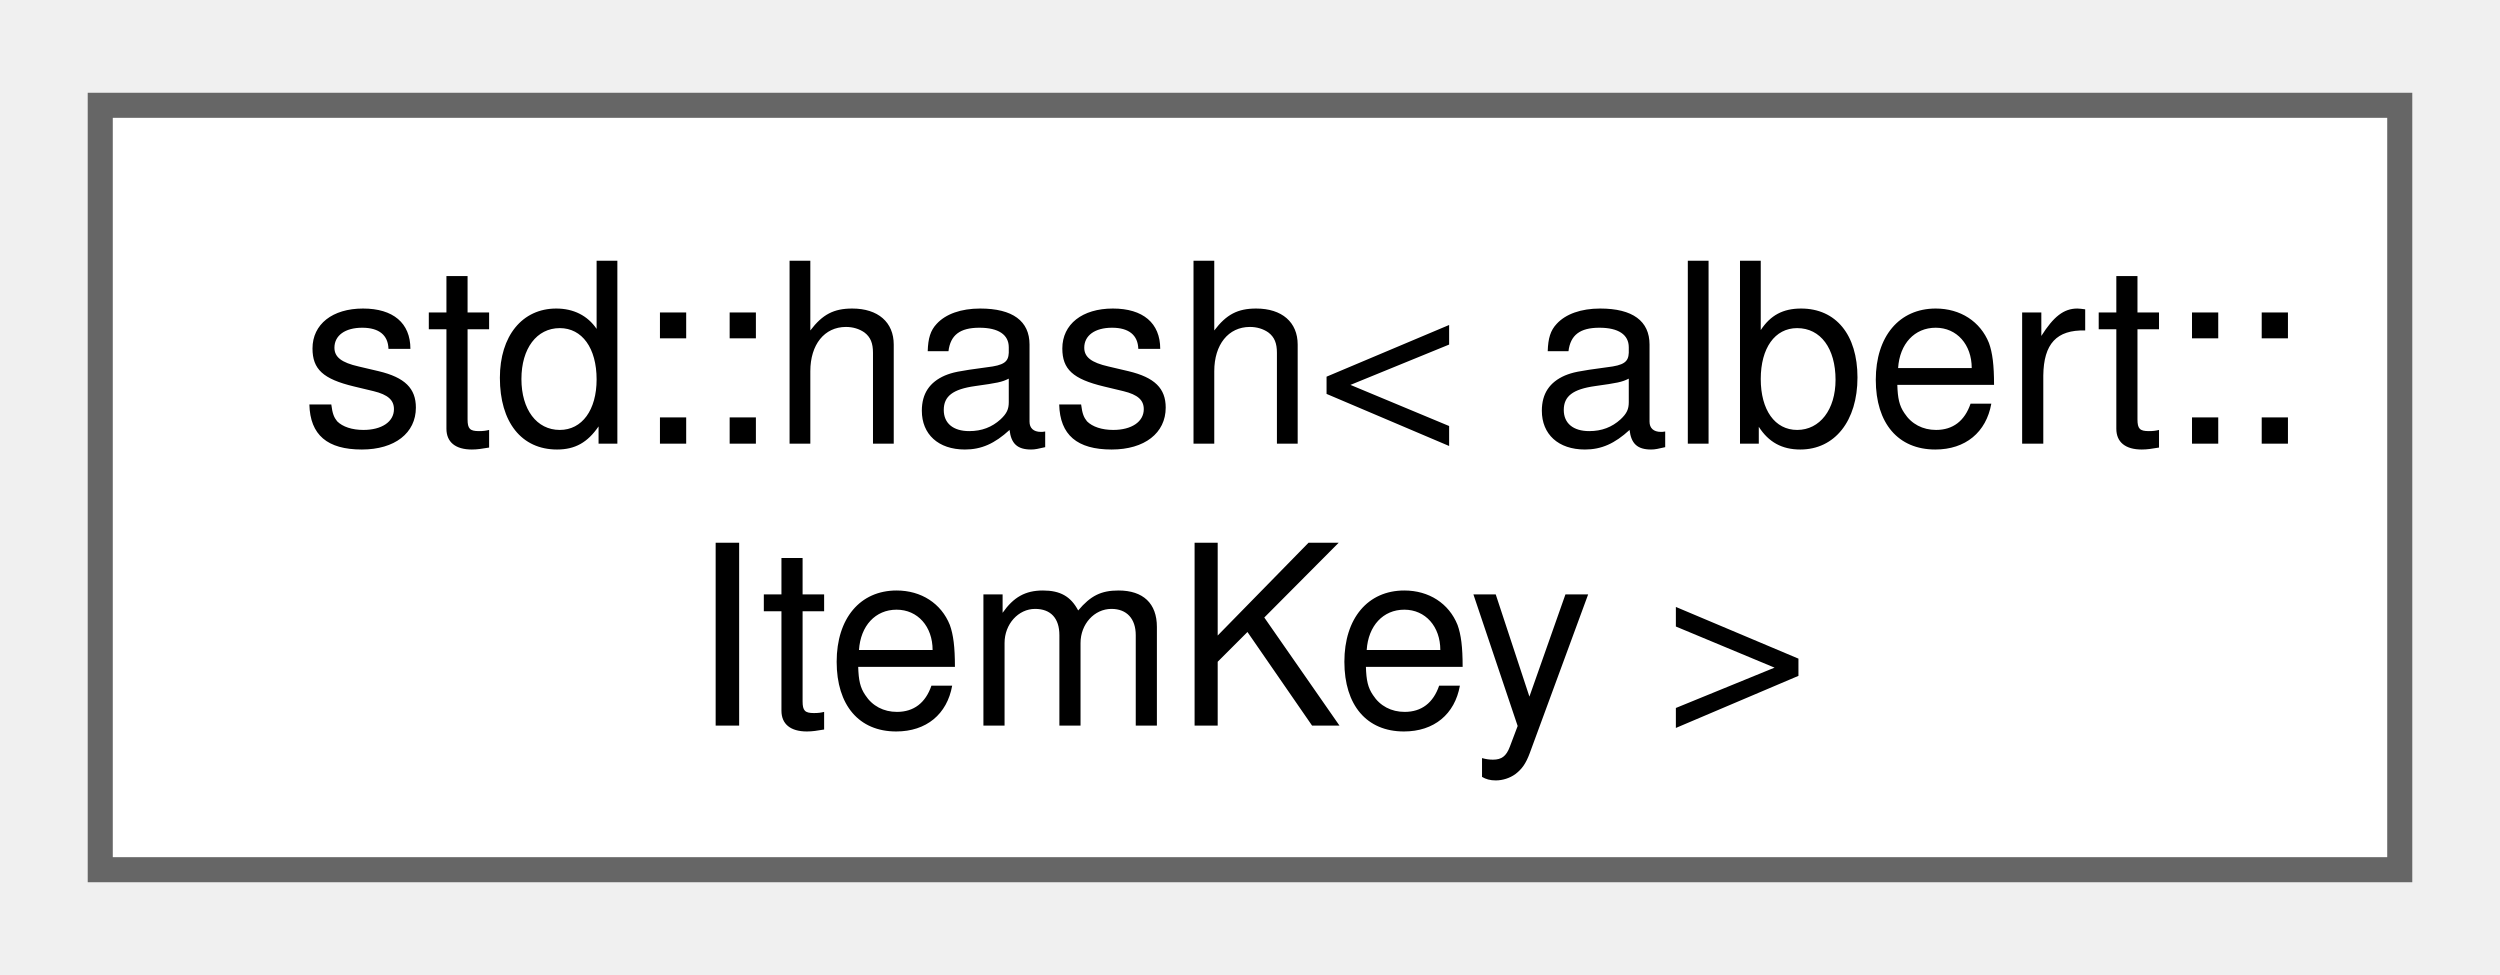
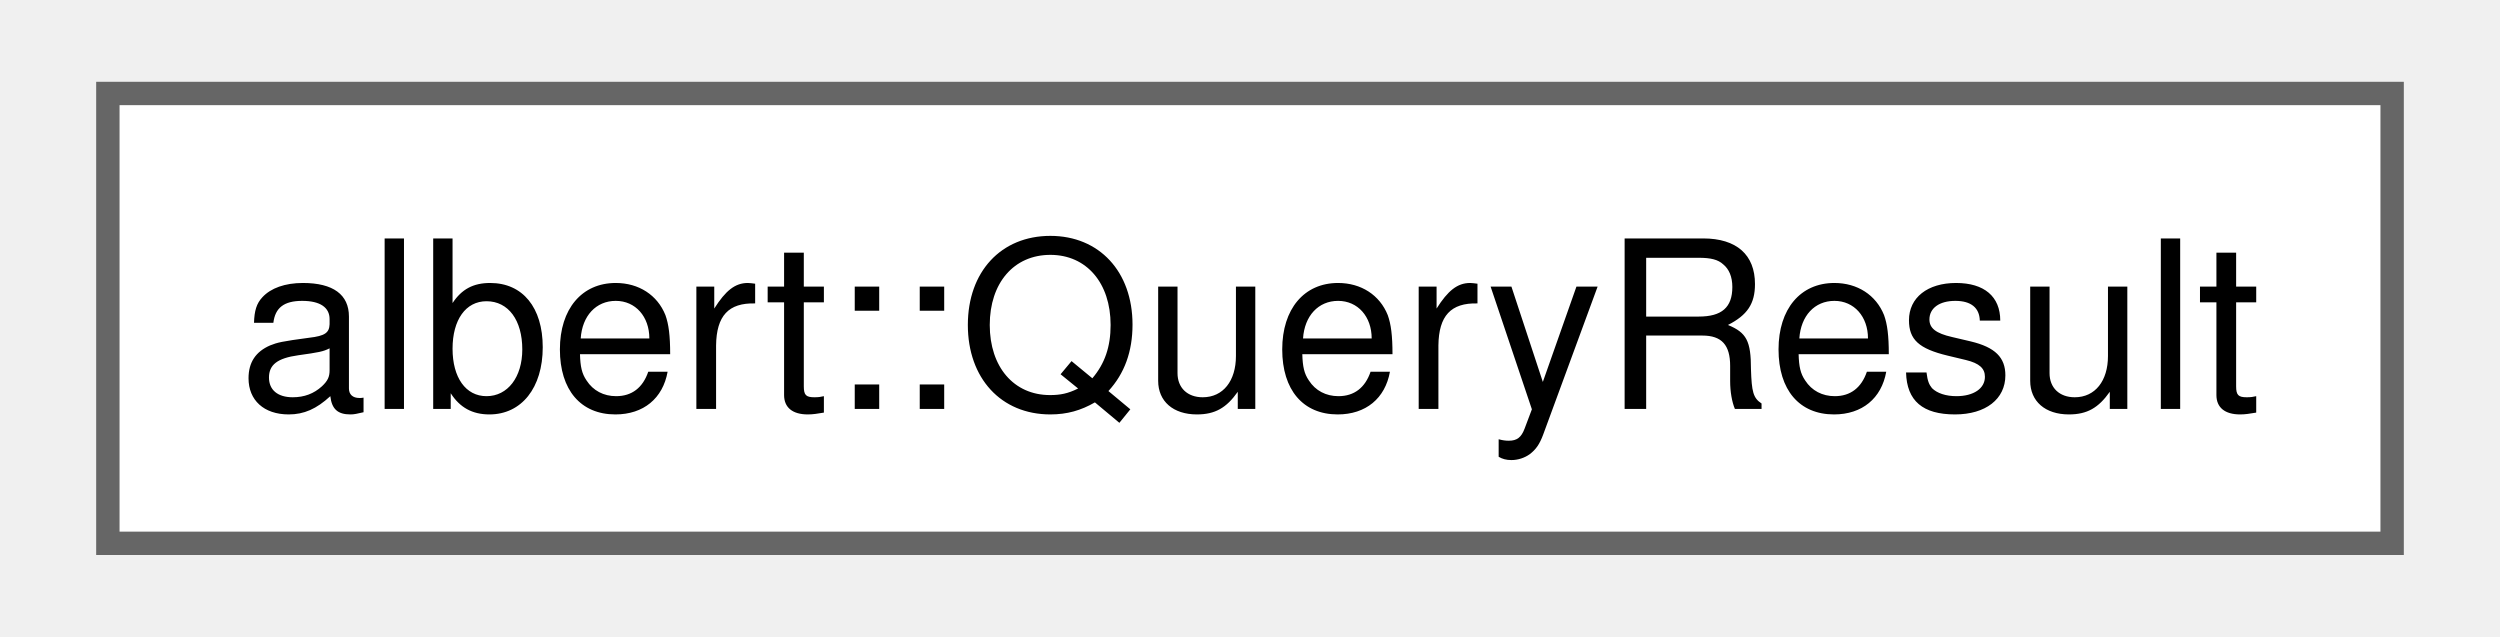
- <svg xmlns="http://www.w3.org/2000/svg" xmlns:xlink="http://www.w3.org/1999/xlink" width="100pt" height="39pt" viewBox="0.00 0.00 99.75 38.50">
-   <g id="graph0" class="graph" transform="scale(1 1) rotate(0) translate(4 34.5)">
+ <svg xmlns="http://www.w3.org/2000/svg" xmlns:xlink="http://www.w3.org/1999/xlink" width="106pt" height="27pt" viewBox="0.00 0.00 105.75 27.25">
+   <g id="graph0" class="graph" transform="scale(1 1) rotate(0) translate(4 23.25)">
    <g id="Node000000" class="node">
      <g id="a_Node000000">
-         <a xlink:href="structstd_1_1hash_3_01albert_1_1ItemKey_01_4.html" target="_top" xlink:title=" ">
-           <polygon fill="white" stroke="#666666" points="91.75,-30.5 0,-30.5 0,0 91.75,0 91.75,-30.5" />
-           <text text-anchor="start" x="8" y="-17" font-family="Helvetica,sans-Serif" font-size="10.00">std::hash&lt; albert::</text>
-           <text text-anchor="middle" x="45.88" y="-5.75" font-family="Helvetica,sans-Serif" font-size="10.00">ItemKey &gt;</text>
+         <a xlink:href="classalbert_1_1QueryResult.html" target="_top" xlink:title="Result item associating an item with an extension.">
+           <polygon fill="white" stroke="#666666" points="97.75,-19.25 0,-19.25 0,0 97.75,0 97.75,-19.25" />
+           <text text-anchor="middle" x="48.88" y="-5.75" font-family="Helvetica,sans-Serif" font-size="10.00">albert::QueryResult</text>
        </a>
      </g>
    </g>
  </g>
</svg>
